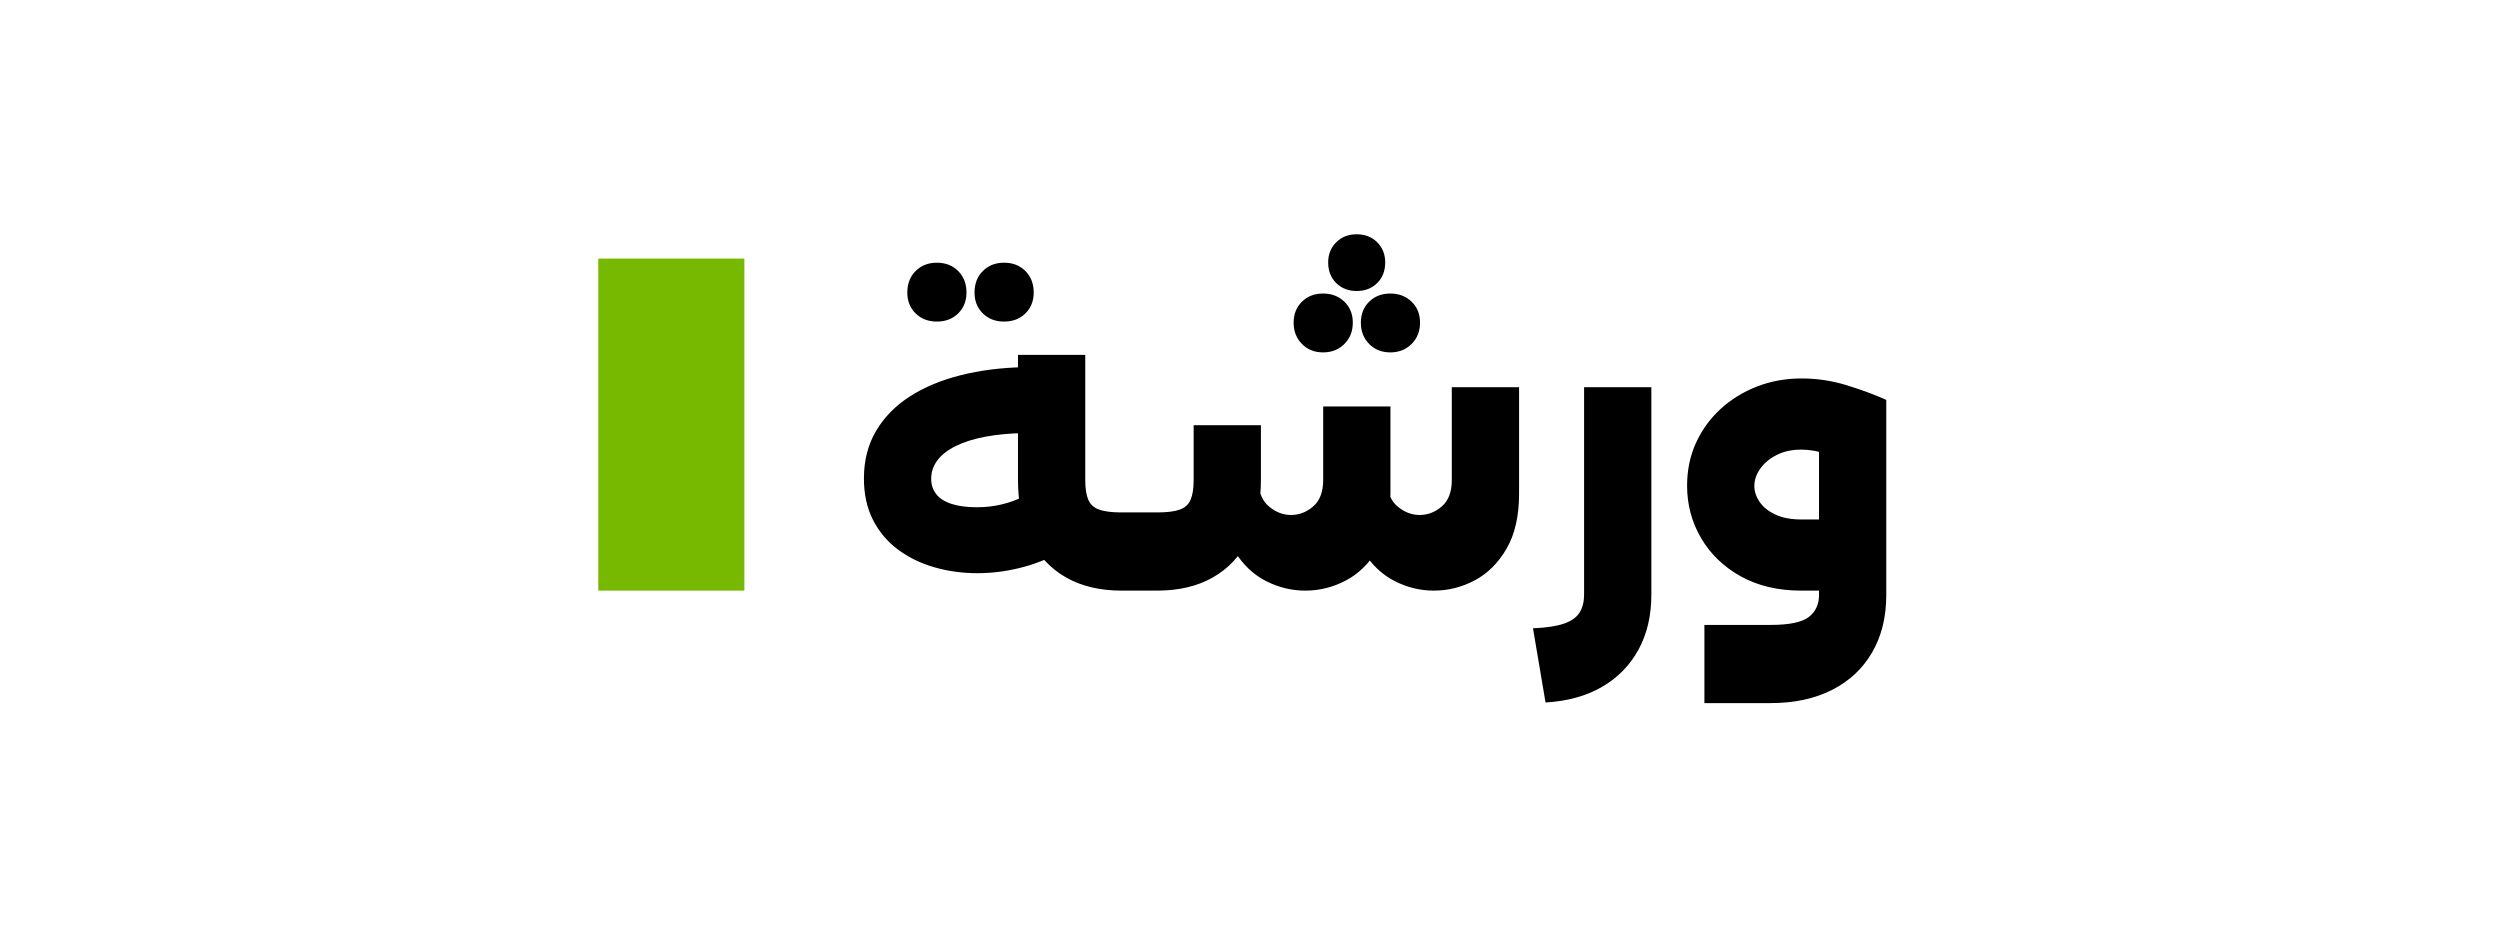
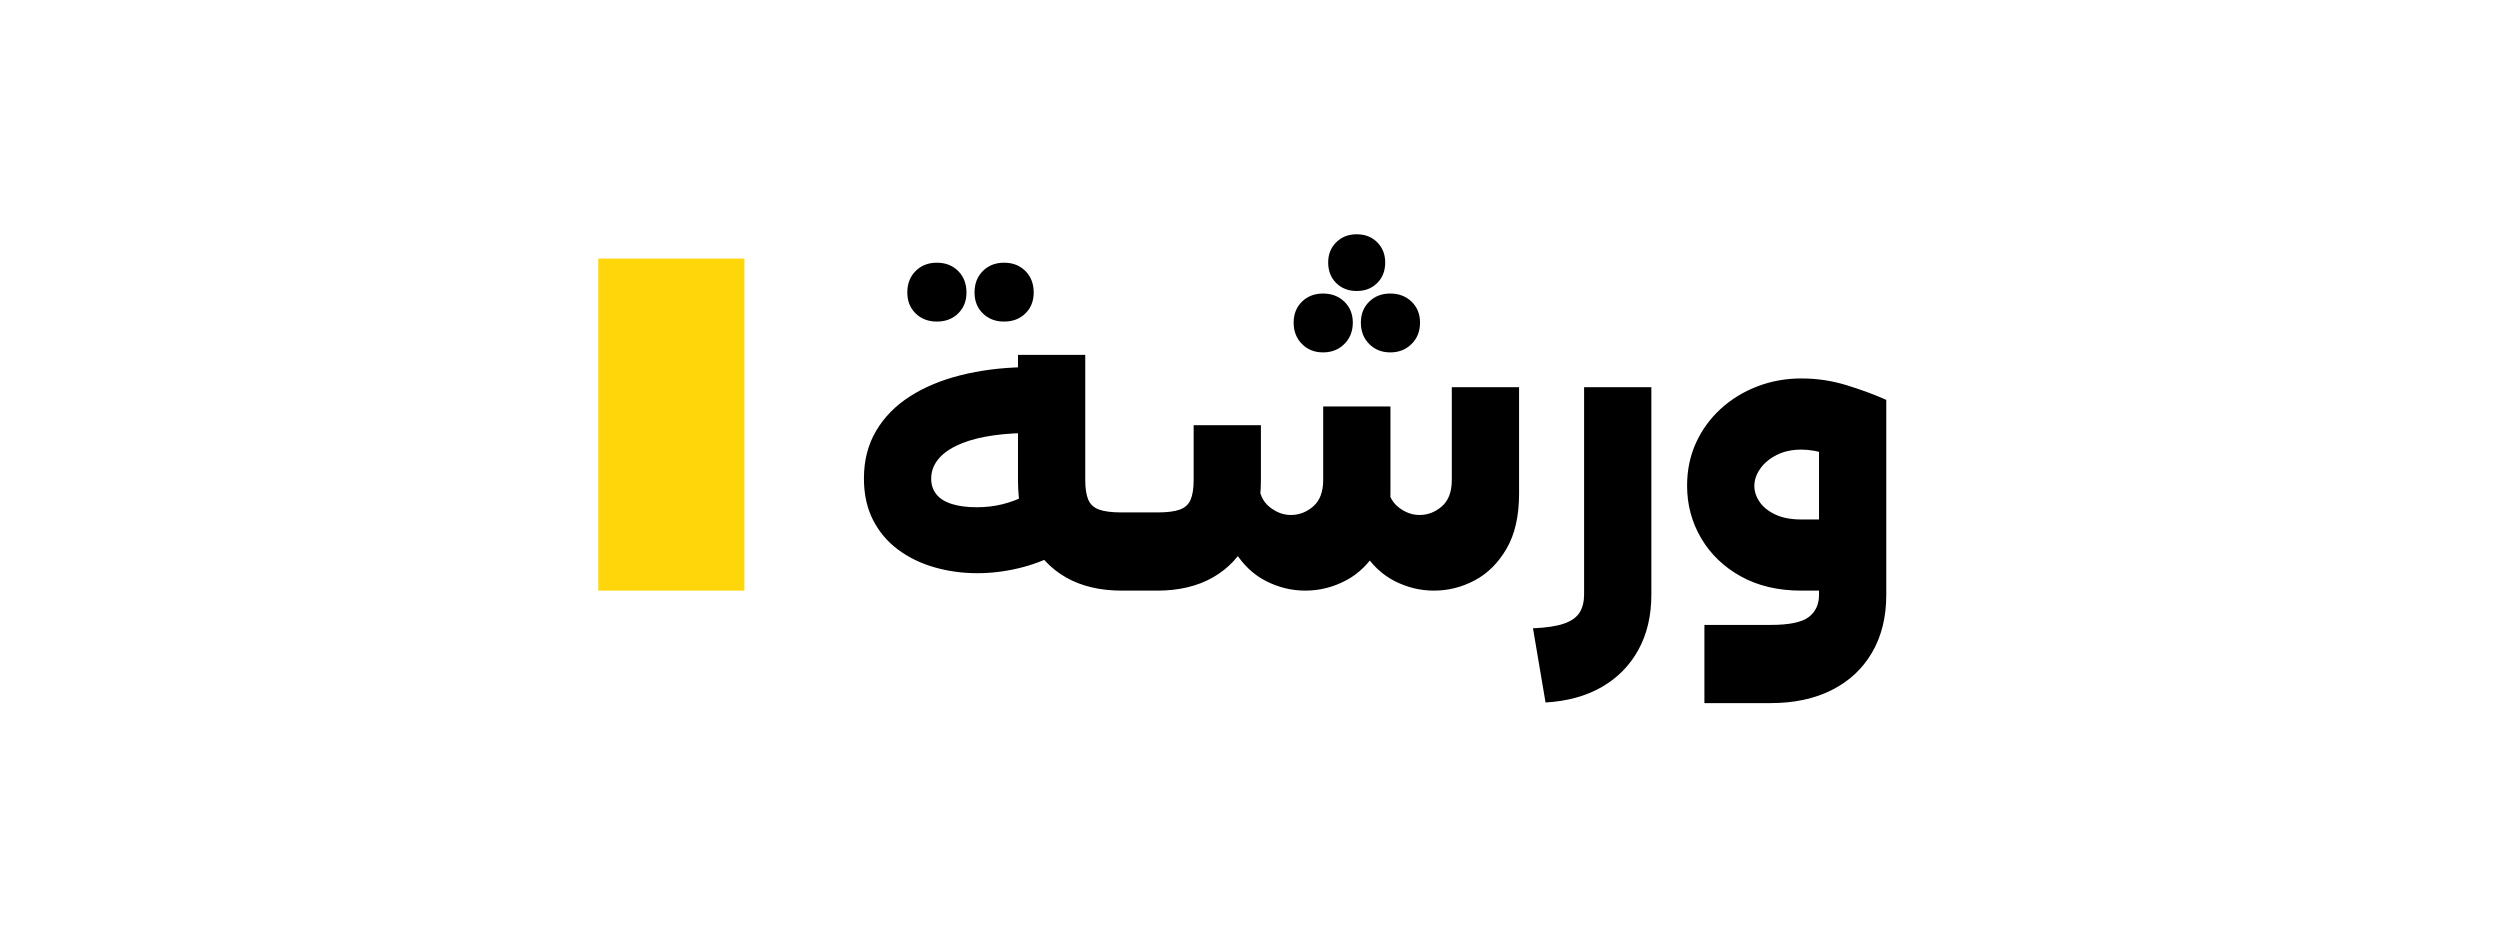
<svg xmlns="http://www.w3.org/2000/svg" viewBox="0 0 1600 600" width="1600" height="600">
  <path transform="translate(543.0,378.0) scale(0.2478)" d="M332.905 -45.019Q275.067 -45.019 222.171 -60.205Q169.276 -75.391 128.114 -105.948Q86.952 -136.505 63.476 -182.538Q40.0 -228.572 40.0 -289.686Q40.0 -359.381 71.452 -412.6Q102.905 -465.819 158.729 -501.586Q214.552 -537.353 289.643 -556.272Q364.733 -575.191 452.01 -577.076L454.524 -406.952Q398.248 -405.905 353.805 -397.567Q309.362 -389.229 277.848 -373.786Q246.334 -358.343 230.029 -336.876Q213.724 -315.41 213.724 -288.895Q213.724 -265.753 226.867 -249.076Q240.01 -232.4 266.595 -223.876Q293.181 -215.353 331.324 -215.353Q366.952 -215.353 397.871 -223.119Q428.79 -230.886 457.581 -245.419L538.962 -95.105Q492.476 -70.457 439.119 -57.738Q385.762 -45.019 332.905 -45.019ZM705.877 0.0Q621.648 0.0 561.838 -34.148Q502.029 -68.295 469.962 -132.453Q437.895 -196.61 437.895 -285.743V-608.819H611.619V-285.743Q611.619 -253.324 619.41 -234.929Q627.2 -216.534 647.515 -209.243Q667.829 -201.953 705.877 -201.953H740.553V0.0ZM740.553 0.0V-201.953Q749.181 -201.953 754.867 -174.596Q760.553 -147.238 760.553 -102.267Q760.553 -55.714 754.867 -27.857Q749.181 0.0 740.553 0.0ZM402.081 -694.895Q368.572 -694.895 347.119 -715.953Q325.667 -737.01 325.667 -769.861Q325.667 -803.975 347.119 -825.454Q368.572 -846.934 402.081 -846.934Q435.591 -846.934 457.043 -825.454Q478.495 -803.975 478.495 -769.861Q478.495 -737.01 457.043 -715.953Q435.591 -694.895 402.081 -694.895ZM228.462 -694.895Q194.952 -694.895 173.5 -715.953Q152.048 -737.01 152.048 -769.861Q152.048 -803.975 173.5 -825.454Q194.952 -846.934 228.462 -846.934Q261.971 -846.934 283.424 -825.454Q304.876 -803.975 304.876 -769.861Q304.876 -737.01 283.424 -715.953Q261.971 -694.895 228.462 -694.895ZM1512.048 0.0Q1459.286 0.0 1410.791 -24.648Q1362.296 -49.295 1329.972 -101.091Q1297.648 -152.886 1294.505 -233.41L1391.543 -278.619Q1393.429 -237.6 1419.3 -216.486Q1445.172 -195.372 1475.124 -195.372Q1507.124 -195.372 1532.729 -217.662Q1558.334 -239.953 1558.334 -285.743V-525.476H1732.058V-250.172Q1732.058 -164.2 1699.944 -108.738Q1667.829 -53.276 1617.763 -26.638Q1567.696 0.0 1512.048 0.0ZM741.0 0.0V-201.953H797.324Q835.581 -201.953 855.79 -209.243Q876.0 -216.534 883.79 -234.929Q891.581 -253.324 891.581 -285.743V-427.267H1065.305V-285.743Q1065.305 -196.61 1033.238 -132.453Q1001.172 -68.295 941.362 -34.148Q881.552 0.0 797.324 0.0ZM1179.857 0.0Q1127.096 0.0 1078.6 -24.648Q1030.105 -49.295 997.781 -101.091Q965.457 -152.886 962.314 -233.41L1059.353 -278.619Q1061.238 -237.6 1087.11 -216.486Q1112.981 -195.372 1142.934 -195.372Q1174.934 -195.372 1200.538 -217.662Q1226.143 -239.953 1226.143 -285.743V-475.686H1399.867V-250.172Q1399.867 -164.2 1367.753 -108.738Q1335.639 -53.276 1285.572 -26.638Q1235.505 0.0 1179.857 0.0ZM741.0 0.0Q732.371 0.0 726.686 -27.857Q721.0 -55.714 721.0 -102.476Q721.0 -147.448 726.686 -174.7Q732.371 -201.953 741.0 -201.953ZM1312.667 -920.353Q1344.991 -920.353 1365.653 -899.691Q1386.315 -879.029 1386.315 -847.495Q1386.315 -814.962 1365.653 -794.405Q1344.991 -773.848 1312.667 -773.848Q1280.553 -773.848 1259.786 -794.405Q1239.019 -814.962 1239.019 -847.495Q1239.019 -879.029 1259.786 -899.691Q1280.553 -920.353 1312.667 -920.353ZM1399.477 -767.314Q1432.591 -767.314 1454.439 -746.257Q1476.286 -725.2 1476.286 -692.086Q1476.286 -658.762 1454.439 -637.019Q1432.591 -615.276 1399.477 -615.276Q1366.362 -615.276 1344.91 -637.019Q1323.458 -658.762 1323.458 -692.086Q1323.458 -725.2 1344.91 -746.257Q1366.362 -767.314 1399.477 -767.314ZM1225.857 -767.314Q1258.972 -767.314 1280.819 -746.257Q1302.667 -725.2 1302.667 -692.086Q1302.667 -658.762 1280.819 -637.019Q1258.972 -615.276 1225.857 -615.276Q1192.743 -615.276 1171.291 -637.019Q1149.838 -658.762 1149.838 -692.086Q1149.838 -725.2 1171.291 -746.257Q1192.743 -767.314 1225.857 -767.314ZM1768.0 97.295Q1819.952 95.133 1848.557 85.028Q1877.162 74.924 1888.581 56.247Q1900.0 37.571 1900.0 10.428V-525.476H2073.724V10.428Q2073.724 92.076 2040.215 152.933Q2006.705 213.79 1945.767 248.881Q1884.829 283.971 1800.438 288.924ZM2210.743 290.505V88.552H2382.029Q2453.514 88.552 2480.119 68.295Q2506.724 48.038 2506.724 11.219V-492.619H2680.448V11.219Q2680.448 97.029 2643.672 159.967Q2606.895 222.905 2539.819 256.705Q2472.743 290.505 2382.029 290.505ZM2460.943 0.0Q2371.086 0.0 2304.891 -36.767Q2238.695 -73.533 2202.348 -135.381Q2166.0 -197.229 2166.0 -270.971Q2166.0 -330.924 2188.767 -381.191Q2211.533 -431.457 2252.276 -468.933Q2293.019 -506.41 2346.738 -527.2Q2400.457 -547.991 2461.572 -547.991Q2521.686 -547.991 2578.8 -530.305Q2635.914 -512.619 2680.448 -492.619L2610.153 -313.733Q2525.781 -364.219 2461.572 -364.219Q2424.476 -364.219 2397.172 -350.252Q2369.867 -336.286 2354.795 -314.748Q2339.724 -293.21 2339.724 -270.181Q2339.724 -249.153 2353.295 -229.219Q2366.867 -209.286 2393.962 -196.529Q2421.057 -183.772 2460.943 -183.772H2625.495V0.0Z" fill="#000000" />
-   <rect x="382.9" y="165.5" width="93.5" height="212.5" fill="#76b900" />
+   <rect x="382.9" y="165.5" width="93.5" height="212.5" fill="#FFD60A" />
</svg>
